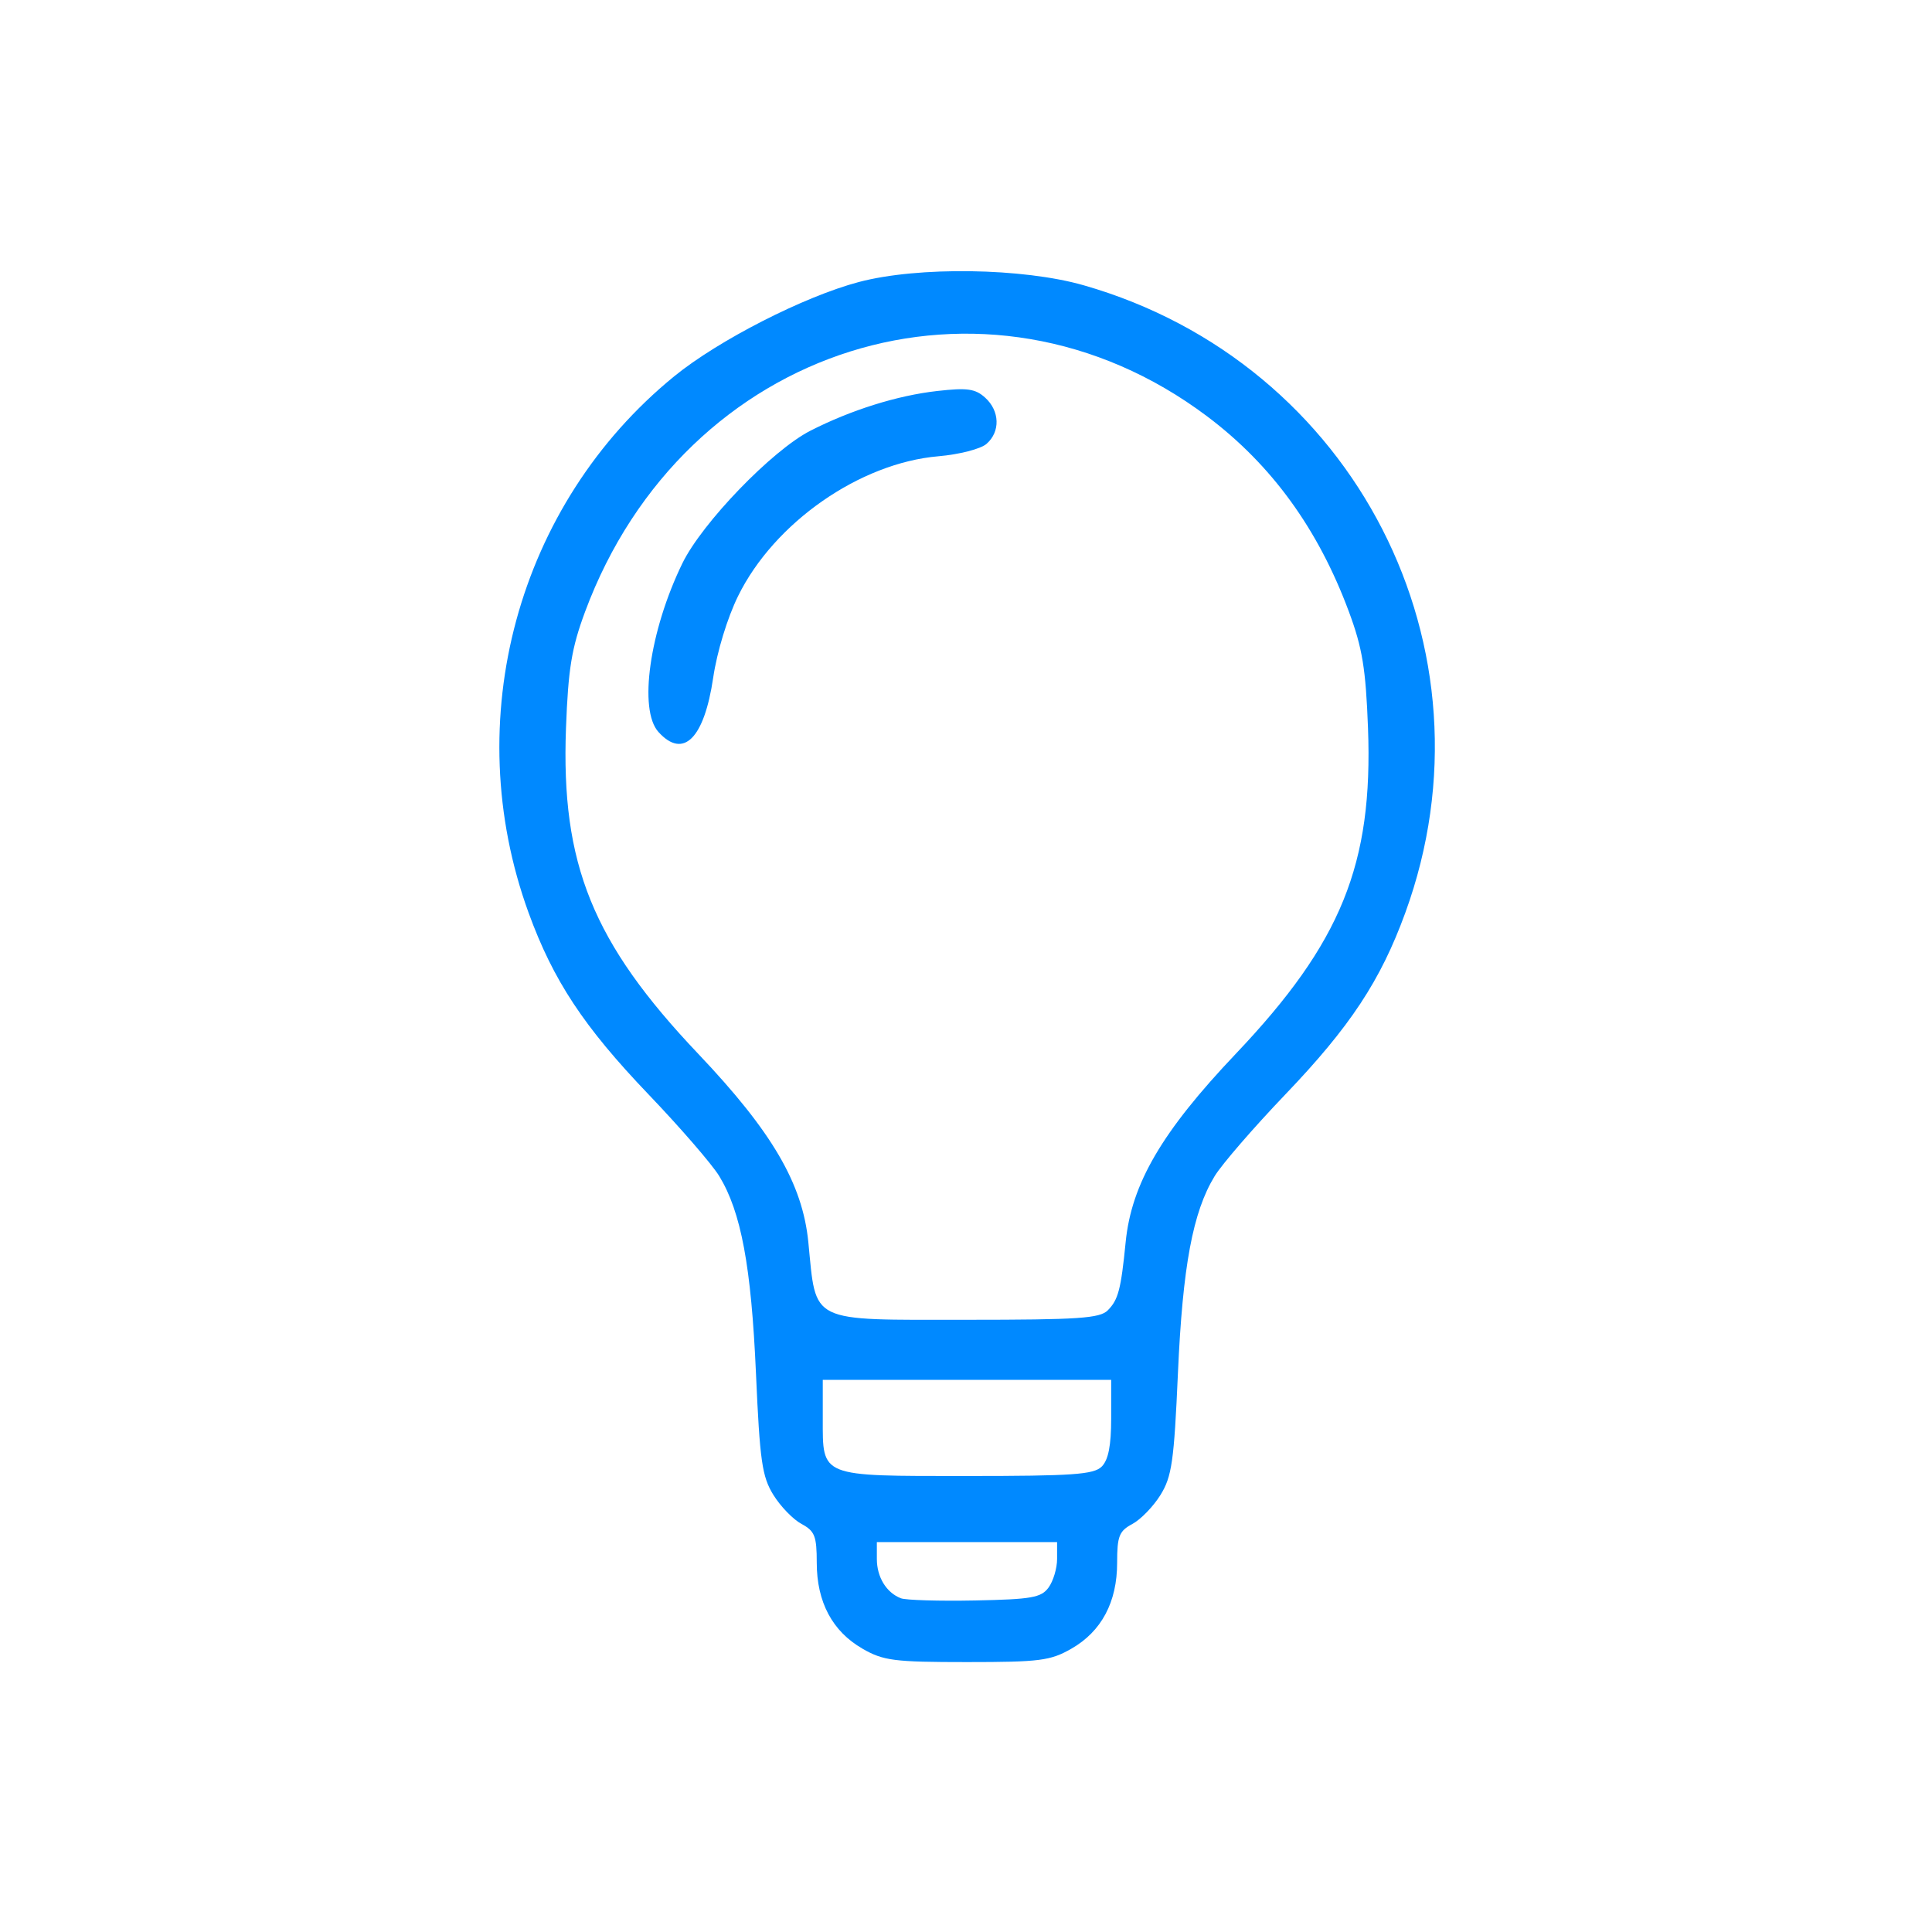
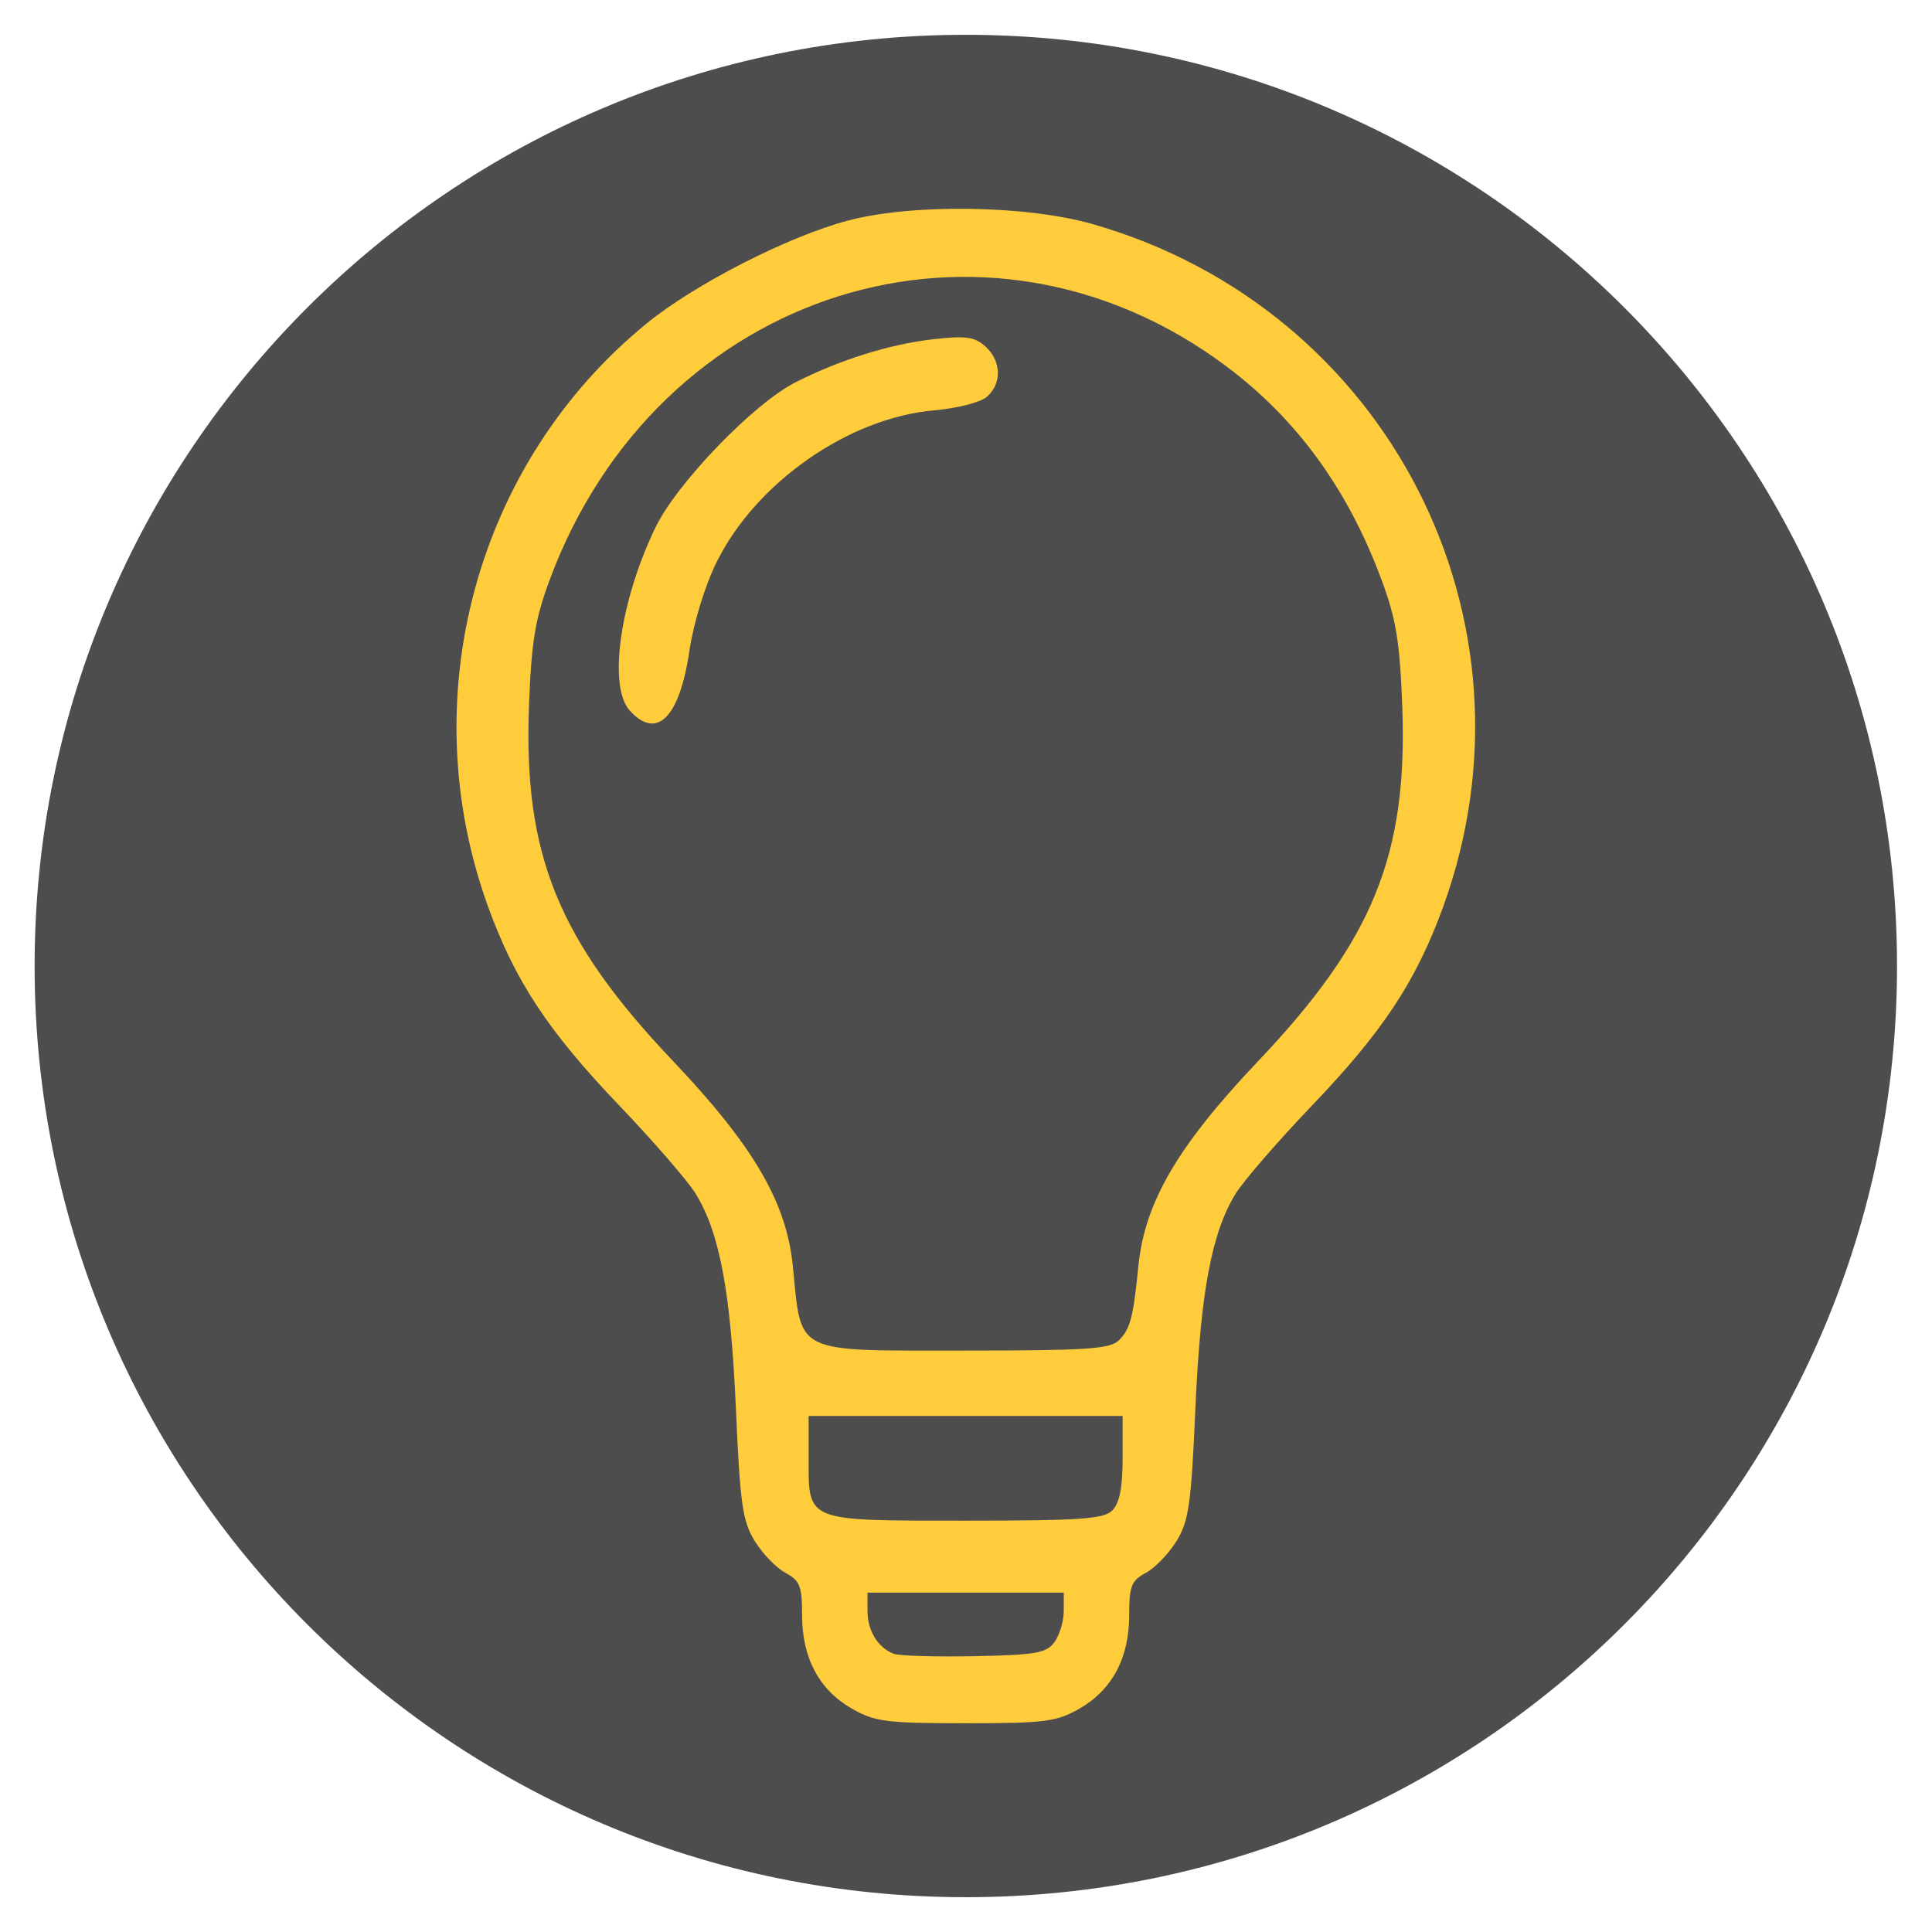
- <svg xmlns="http://www.w3.org/2000/svg" width="512" height="512" viewBox="0 0 135.467 135.467" version="1.1" id="svg1" xml:space="preserve">
+ <svg xmlns="http://www.w3.org/2000/svg" width="512.226" height="512.325" viewBox="0 0 135.526 135.553" version="1.1" id="svg1" xml:space="preserve">
  <defs id="defs1" />
-   <g id="layer1" transform="translate(-53.06618,-47.13027)">
-     <g id="g3">
-       <g id="g4">
-         <rect style="fill:none;fill-opacity:1;stroke-width:0.08" id="rect3" width="135.526" height="135.553" x="53.116" y="47.13" />
-         <path style="fill:#0089ff;fill-opacity:1;stroke-width:1.592" d="m 113.539,162.729 c -2.108,-1.209 -3.204,-3.268 -3.204,-6.024 0,-1.867 -0.139,-2.222 -1.068,-2.719 -0.587,-0.314 -1.476,-1.232 -1.975,-2.04 -0.793,-1.283 -0.947,-2.364 -1.22,-8.536 -0.331,-7.489 -1.042,-11.304 -2.576,-13.816 -0.507,-0.83 -2.735,-3.405 -4.952,-5.722 -4.547,-4.753 -6.682,-7.985 -8.414,-12.74 -4.912,-13.487 -0.799,-28.638 10.209,-37.615 3.099,-2.527 9.103,-5.594 12.944,-6.612 4.159,-1.102 11.498,-0.995 15.774,0.23 19.018,5.448 29.287,25.487 22.545,43.998 -1.732,4.754 -3.866,7.987 -8.414,12.74 -2.217,2.317 -4.445,4.892 -4.952,5.722 -1.534,2.512 -2.245,6.327 -2.576,13.816 -0.272,6.173 -0.427,7.254 -1.22,8.536 -0.499,0.808 -1.388,1.726 -1.975,2.04 -0.928,0.497 -1.068,0.852 -1.068,2.719 0,2.756 -1.095,4.815 -3.204,6.024 -1.476,0.846 -2.214,0.941 -7.329,0.941 -5.115,0 -5.853,-0.095 -7.329,-0.941 z m 13.051,-4.286 c 0.328,-0.45 0.597,-1.35 0.597,-2.001 v -1.183 h -6.319 -6.319 v 1.183 c 0,1.271 0.667,2.362 1.685,2.755 0.348,0.134 2.686,0.203 5.195,0.154 3.97,-0.079 4.641,-0.197 5.161,-0.908 z m 3.727,-8.481 c 0.465,-0.465 0.662,-1.47 0.662,-3.37 v -2.708 h -10.111 -10.111 v 2.708 c 0,4.134 -0.256,4.032 10.111,4.032 7.426,0 8.889,-0.103 9.449,-0.662 z m 0.421,-10.953 c 0.737,-0.737 0.927,-1.459 1.257,-4.786 0.406,-4.096 2.539,-7.744 7.718,-13.199 7.402,-7.798 9.633,-13.294 9.274,-22.851 -0.156,-4.157 -0.394,-5.605 -1.338,-8.148 -2.151,-5.796 -5.421,-10.304 -9.937,-13.699 -15.526,-11.671 -36.671,-5.031 -43.622,13.699 -0.944,2.543 -1.181,3.99 -1.338,8.148 -0.359,9.556 1.871,15.053 9.274,22.851 5.179,5.455 7.312,9.103 7.718,13.199 0.57,5.746 -0.041,5.447 11.126,5.447 7.806,0 9.309,-0.101 9.87,-0.661 z M 99.237,98.457 c -1.41,-1.558 -0.631,-7.076 1.668,-11.813 1.38,-2.844 6.306,-7.948 8.989,-9.315 2.857,-1.455 6.085,-2.466 8.886,-2.783 2.105,-0.238 2.671,-0.16 3.363,0.467 1.03,0.932 1.072,2.389 0.095,3.241 -0.408,0.356 -1.913,0.743 -3.37,0.868 -5.519,0.472 -11.514,4.653 -14.047,9.798 -0.753,1.53 -1.479,3.908 -1.747,5.725 -0.632,4.279 -2.097,5.734 -3.837,3.812 z" id="path3" />
+   <g id="layer1" transform="translate(-53.08658,-47.08726)">
+     <g id="g1">
+       <circle style="fill:#4d4d4d;fill-opacity:1;stroke-width:0.085" id="path1" cx="120.85" cy="114.864" r="65.335" />
+       <g id="g3" transform="translate(-0.02987323,-0.04301088)">
+         <g id="g4">
+           <rect style="fill:none;fill-opacity:1;stroke-width:0.08" id="rect3" width="135.526" height="135.553" x="53.116" y="47.13" />
+           <path style="fill:#ffcd3c;fill-opacity:1;stroke-width:1.735" d="m 112.882,167.011 c -2.297,-1.317 -3.49,-3.561 -3.49,-6.563 0,-2.034 -0.152,-2.421 -1.163,-2.962 -0.64,-0.342 -1.608,-1.343 -2.152,-2.223 -0.864,-1.398 -1.032,-2.575 -1.329,-9.301 -0.36,-8.16 -1.135,-12.316 -2.806,-15.053 -0.552,-0.904 -2.98,-3.71 -5.396,-6.234 -4.954,-5.178 -7.28,-8.7 -9.167,-13.88 -5.352,-14.694 -0.871,-31.202 11.123,-40.983 3.377,-2.754 9.918,-6.095 14.103,-7.204 4.531,-1.201 12.528,-1.084 17.187,0.25 20.721,5.935 31.909,27.769 24.564,47.937 -1.887,5.18 -4.212,8.702 -9.167,13.88 -2.415,2.525 -4.843,5.33 -5.396,6.234 -1.671,2.737 -2.446,6.893 -2.806,15.053 -0.297,6.726 -0.465,7.903 -1.329,9.301 -0.544,0.88 -1.512,1.88 -2.152,2.223 -1.011,0.541 -1.163,0.928 -1.163,2.962 0,3.003 -1.193,5.246 -3.49,6.563 -1.608,0.922 -2.412,1.025 -7.985,1.025 -5.573,0 -6.377,-0.103 -7.985,-1.025 z m 14.219,-4.67 c 0.358,-0.49 0.651,-1.471 0.651,-2.18 v -1.289 h -6.885 -6.885 v 1.289 c 0,1.385 0.727,2.574 1.836,3.002 0.379,0.146 2.926,0.222 5.661,0.168 4.325,-0.086 5.057,-0.214 5.623,-0.989 z m 4.06,-9.24 c 0.506,-0.506 0.721,-1.602 0.721,-3.672 v -2.951 H 120.867 109.851 v 2.951 c 0,4.505 -0.279,4.393 11.016,4.393 8.091,0 9.685,-0.112 10.295,-0.721 z m 0.458,-11.933 c 0.803,-0.803 1.01,-1.59 1.369,-5.214 0.442,-4.463 2.766,-8.437 8.409,-14.381 8.065,-8.496 10.495,-14.485 10.104,-24.897 -0.17,-4.53 -0.429,-6.106 -1.458,-8.877 -2.344,-6.315 -5.907,-11.227 -10.827,-14.925 -16.917,-12.716 -39.954,-5.482 -47.528,14.925 -1.028,2.771 -1.287,4.347 -1.458,8.877 -0.392,10.412 2.039,16.401 10.104,24.897 5.642,5.944 7.966,9.918 8.409,14.381 0.621,6.26 -0.044,5.935 12.122,5.935 8.504,0 10.142,-0.11 10.753,-0.721 z M 97.3,96.984 c -1.536,-1.697 -0.687,-7.71 1.817,-12.871 1.504,-3.099 6.87,-8.66 9.794,-10.149 3.113,-1.585 6.629,-2.686 9.681,-3.032 2.293,-0.259 2.91,-0.174 3.664,0.508 1.122,1.015 1.168,2.603 0.103,3.531 -0.445,0.388 -2.084,0.81 -3.671,0.946 -6.014,0.514 -12.545,5.07 -15.304,10.675 -0.82,1.667 -1.611,4.258 -1.904,6.238 -0.689,4.662 -2.285,6.248 -4.18,4.154 z" id="path3" />
+         </g>
      </g>
    </g>
  </g>
</svg>
